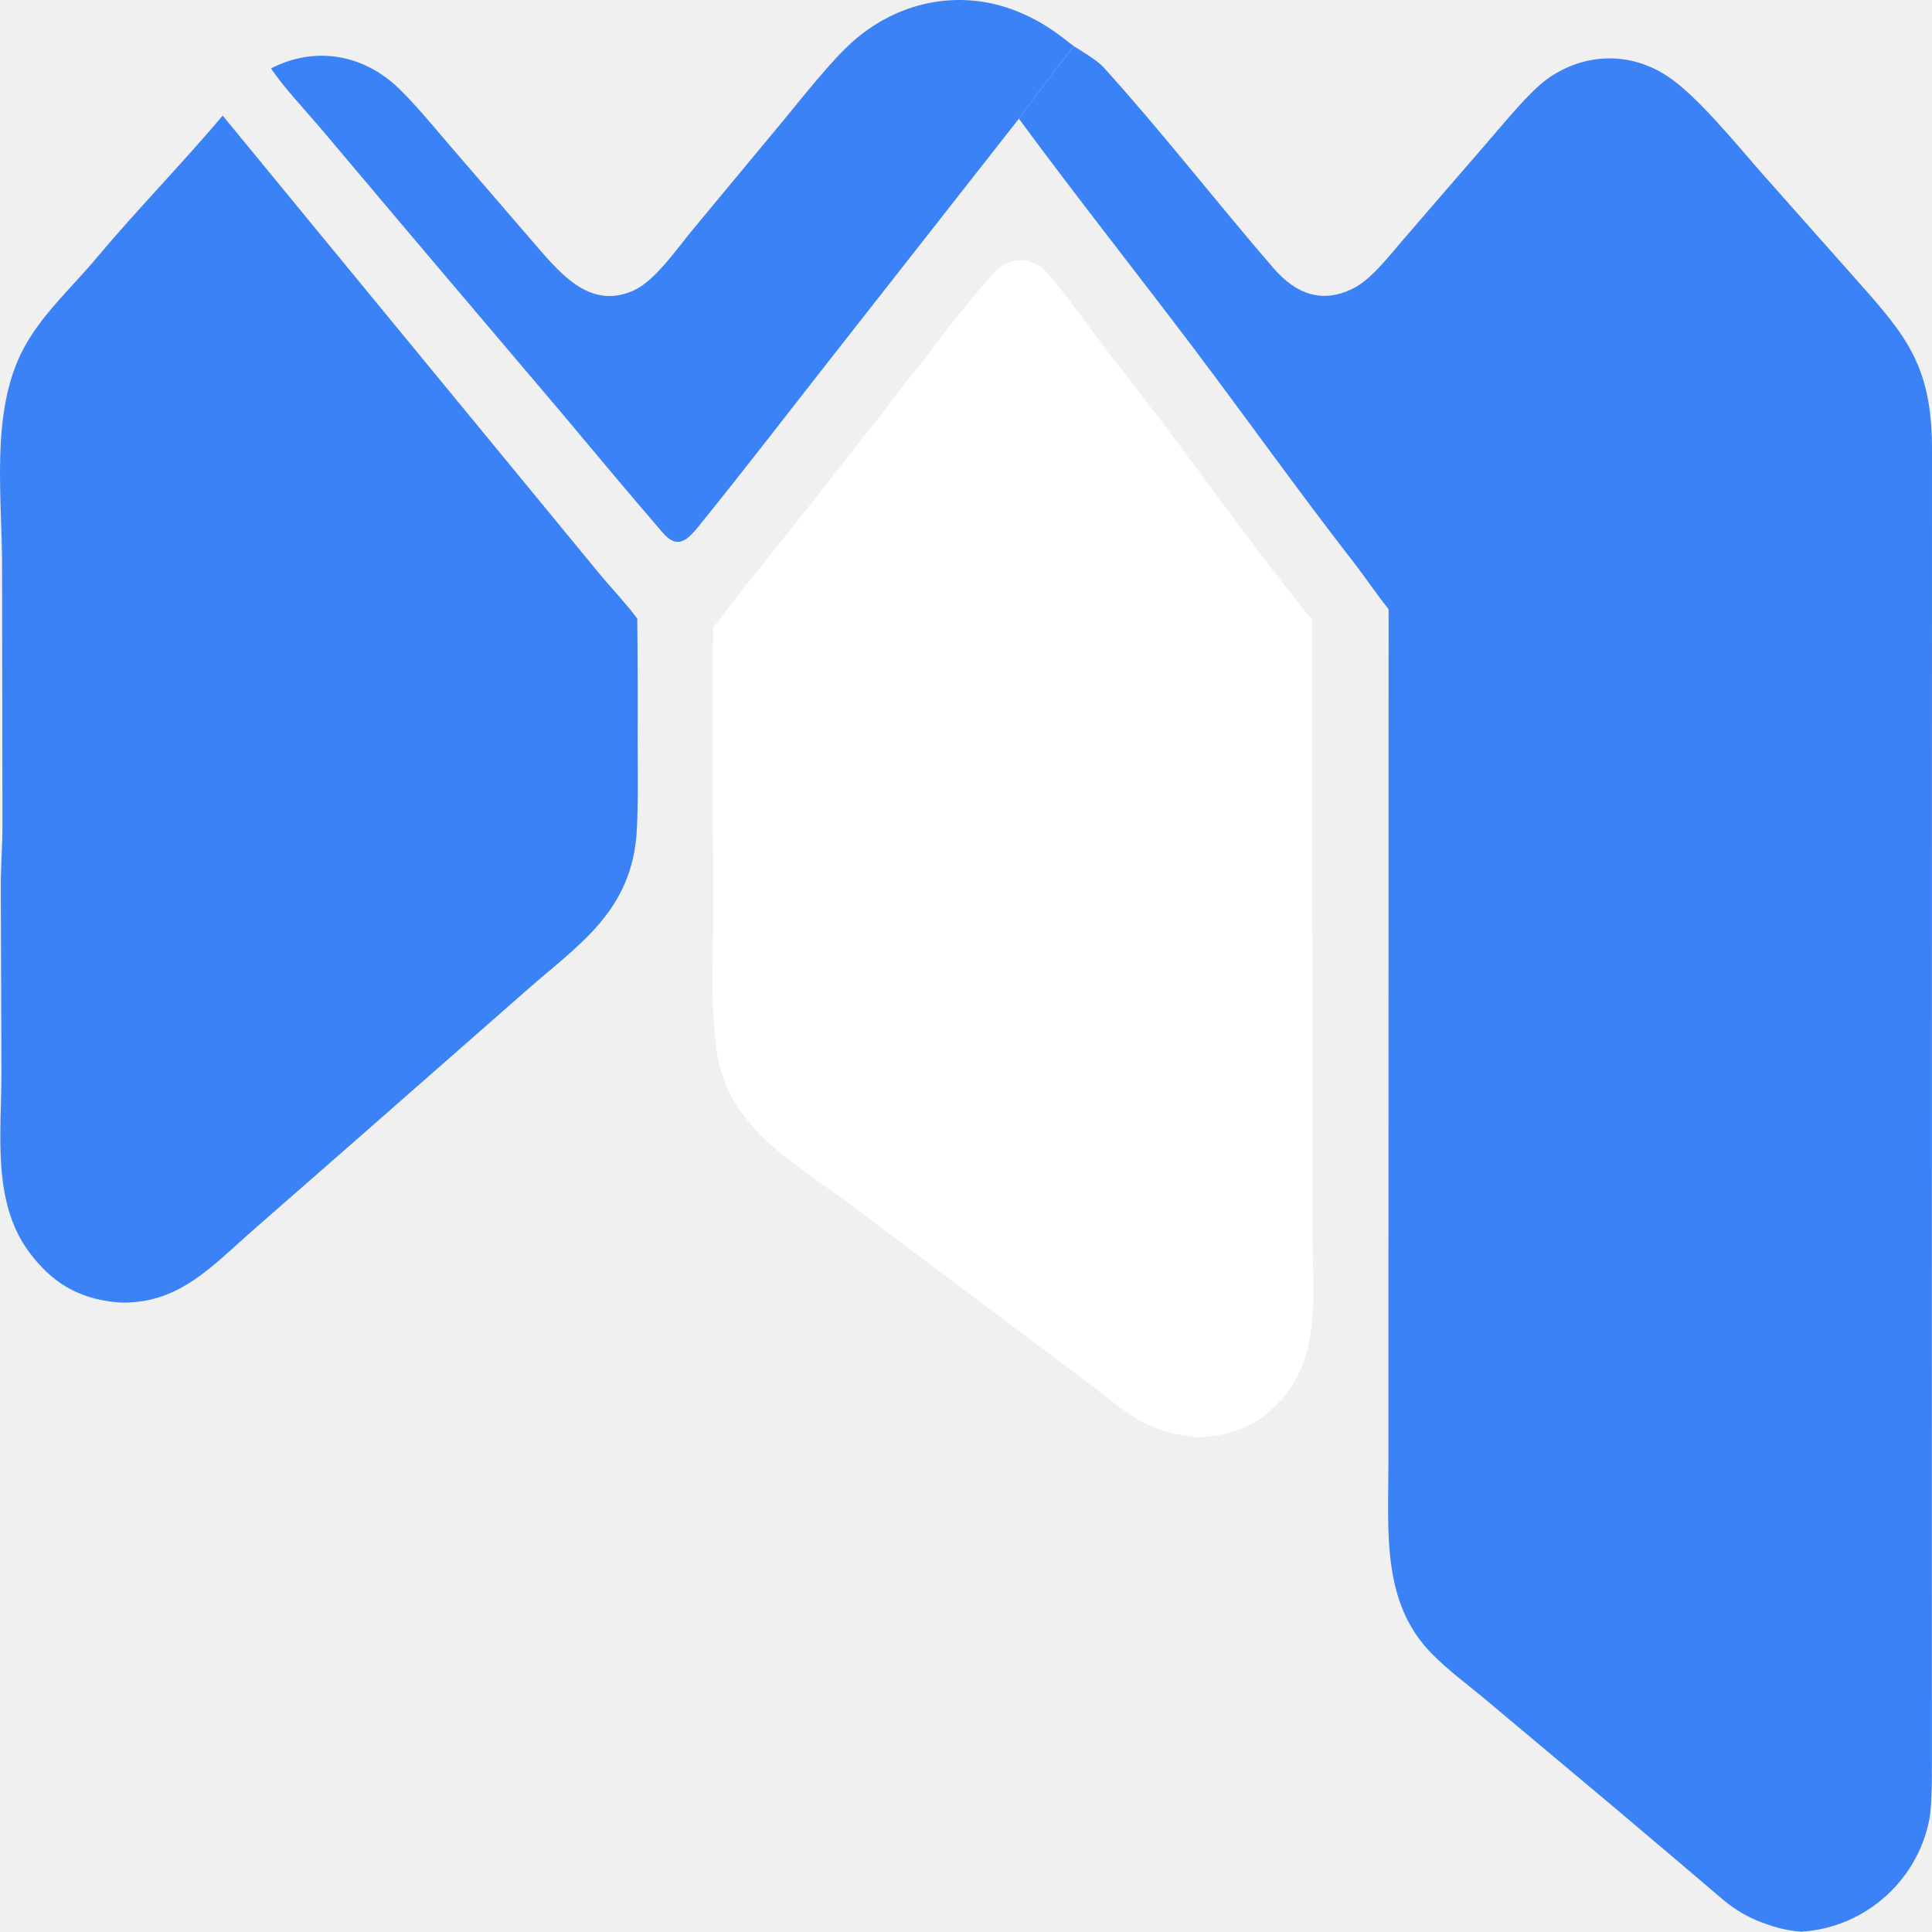
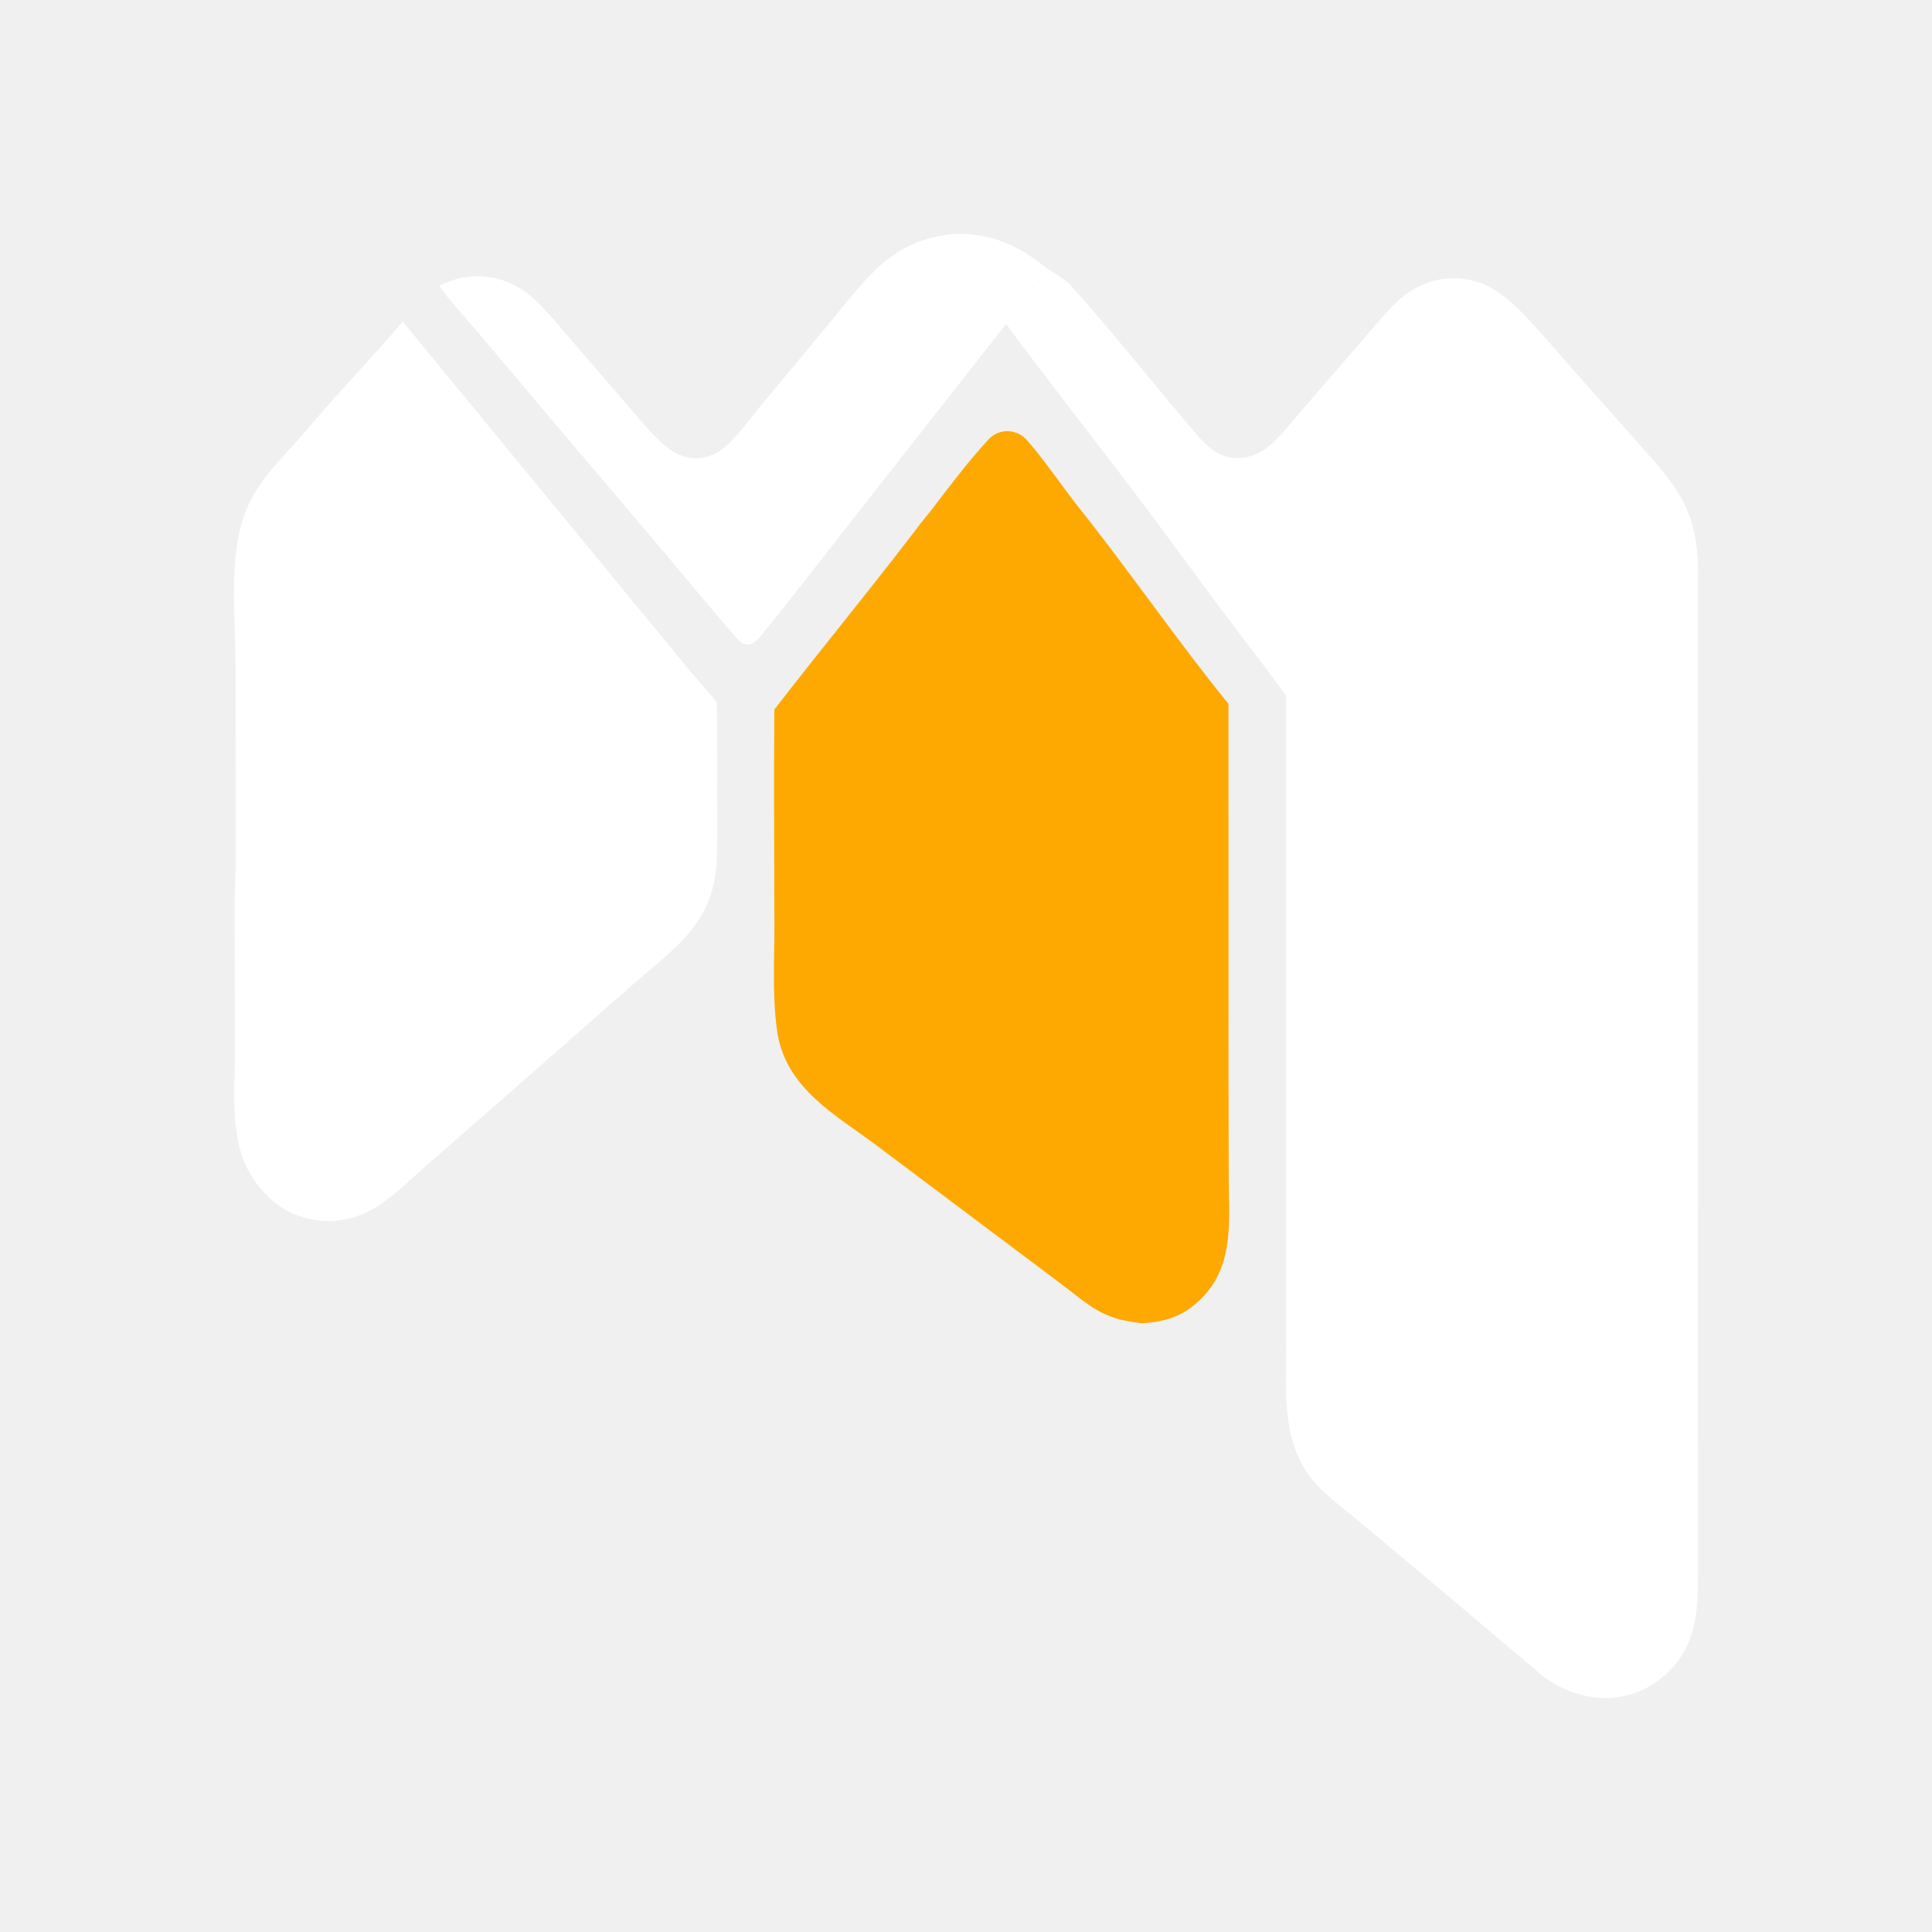
<svg xmlns="http://www.w3.org/2000/svg" width="1024" height="1024" viewBox="0 0 1024 1024" fill="none">
-   <g clip-path="url(#clip0_2015_18)">
-     <path d="M735.986 322.88L735.912 671.197L735.905 774.09C735.942 811.307 731.978 848.877 758.589 876.19C767.576 885.414 778.589 893.396 788.373 901.63L856.38 958.64L900.263 995.798C915.568 1008.71 920.804 1014.97 939.517 1020.91C963.188 1028.42 988.395 1022.24 1006.31 1002.53C1024.2 982.291 1023.96 959.26 1023.96 932.49L1023.95 887.552L1023.94 735.982L1024 237.09C1023.79 193.869 1010.22 177.865 984.651 149.112L934.464 92.558C920.673 76.93 899.788 50.991 883.949 40.496C874.238 34.018 863.144 30.712 851.89 30.954C840.695 31.221 829.77 34.945 820.278 41.724C810.72 48.528 797.938 64.39 789.543 74.008L743.671 127.063C736.198 135.713 726.969 147.952 717.221 152.861C700.973 161.059 687.035 156.066 674.977 142.124C644.615 107.01 615.788 69.775 584.717 35.462C581.719 32.148 572.856 26.813 569.105 24.45C559.657 36.322 549.002 50.573 540.037 62.904C570.172 103.871 601.924 143.844 632.542 184.41C660.951 222.054 688.403 260.675 717.258 297.768C723.686 306.033 729.309 314.557 735.986 322.88Z" fill="#3B82F6" />
-     <path d="M635.027 761.839C652.797 760.821 666.186 756.349 679.203 741.794C699.656 718.924 695.875 688.311 695.736 658.488L695.59 587.503L695.532 328.624C660.007 284.919 625.945 235.237 590.603 190.93C578.574 175.644 567.686 159.297 555.049 144.646C547.693 136.13 535.342 135.562 527.678 143.802C513.17 159.406 499.656 177.648 486.454 194.812C481.99 200.147 477.596 205.941 473.323 211.518C442.017 252.334 409.388 291.94 377.971 332.615C377.507 380.294 377.929 428.265 377.96 475.952C378.378 502.943 376.141 530.385 379.839 557.123C385.418 597.452 421.186 616.35 448.187 636.548L523.137 692.814L575.744 732.262C599.181 749.825 606.413 758.914 635.027 761.839Z" fill="white" />
-     <path d="M60.714 690.115C62.503 690.324 64.301 690.422 66.099 690.411C95.67 690.088 112.28 671.184 134.393 651.755L185.584 606.967L278.374 525.527C305.957 501.057 335.273 483.341 337.542 439.778C338.372 423.841 337.975 407.335 337.975 391.381C338.067 370.226 337.994 349.062 337.76 327.907C333.436 321.762 322.951 310.425 317.773 304.18C307.403 291.673 297.209 279.084 286.849 266.569L192.364 151.726L118.036 61.285C96.929 86.256 72.865 110.951 51.616 136.172C38.71 151.826 22.239 166.327 12.423 184.861C-5.225 218.189 1.105 262.771 1.102 300.131L1.299 436.998C1.349 447.359 0.453 458.404 0.414 469.199L0.774 568.996C0.757 600.538 -4.265 636.688 15.116 663.188C27.418 680.01 41.672 688.079 60.714 690.115Z" fill="#3B82F6" />
-     <path d="M143.646 36.264C150.341 46.341 161.758 58.338 169.798 67.814L219.934 127.222L298.015 219.299C315.674 240.38 333.39 261.593 351.255 282.34C359.136 291.49 364.377 286.255 370.518 278.675C393.119 250.774 415.683 221.428 437.804 193.21L540.037 62.904C549.002 50.574 559.657 36.322 569.105 24.451C559.562 16.954 552.344 11.636 541.28 6.927C511.394 -6.105 477.72 -0.512 452.33 21.712C440.447 32.223 425.532 51.383 414.888 64.232L366.91 122.021C358.761 131.948 347.204 148.653 336.233 153.771C311.885 165.125 295.661 143.369 280.478 125.903L237.749 76.354C229.284 66.503 220.886 56.176 211.722 47.201C192.49 28.375 166.547 24.417 143.646 36.264Z" fill="#3B82F6" />
-   </g>
-   <defs>
-     <clipPath id="clip0_2015_18">
-       <rect width="1024" height="1024" rx="74" fill="white" />
-     </clipPath>
-   </defs>
+   <path d="M681.739 368.683L681.684 632.641L681.678 710.615C681.706 738.818 678.702 767.29 698.868 787.987C705.679 794.978 714.025 801.027 721.439 807.267L772.976 850.469L806.231 878.628C817.829 888.414 821.797 893.154 835.978 897.655C853.916 903.346 873.018 898.669 886.595 883.731C900.149 868.392 899.967 850.939 899.972 830.653L899.961 796.598L899.956 681.736L900 303.67C899.845 270.916 889.56 258.788 870.181 236.999L832.149 194.142C821.697 182.298 805.871 162.641 793.868 154.689C786.508 149.779 778.102 147.274 769.573 147.457C761.089 147.66 752.81 150.481 745.617 155.619C738.374 160.775 728.688 172.796 722.326 180.084L687.563 220.29C681.9 226.845 674.906 236.12 667.52 239.84C655.206 246.052 644.644 242.269 635.506 231.703C612.497 205.093 590.652 176.876 567.106 150.874C564.834 148.362 558.118 144.319 555.275 142.529C548.115 151.525 540.041 162.325 533.247 171.669C556.084 202.715 580.145 233.007 603.348 263.748C624.877 292.275 645.68 321.543 667.547 349.652C672.418 355.915 676.68 362.375 681.739 368.683Z" fill="#FFFFFF" />
+   <path d="M605.232 701.332C618.698 700.56 628.844 697.171 638.708 686.141C654.208 668.81 651.343 645.611 651.238 623.011L651.127 569.217L651.083 373.036C624.162 339.915 598.349 302.265 571.567 268.69C562.451 257.105 554.199 244.718 544.623 233.614C539.049 227.161 529.689 226.731 523.881 232.975C512.887 244.8 502.646 258.624 492.641 271.631C489.258 275.674 485.928 280.065 482.69 284.291C458.966 315.222 434.239 345.236 410.431 376.06C410.08 412.192 410.399 448.545 410.423 484.683C410.74 505.137 409.044 525.933 411.847 546.195C416.074 576.756 443.18 591.078 463.642 606.384L520.44 649.023L560.306 678.917C578.067 692.227 583.548 699.115 605.232 701.332Z" fill="#FEA901" />
+   <path d="M170.01 646.978C171.366 647.136 172.728 647.211 174.091 647.203C196.5 646.958 209.087 632.632 225.845 617.908L264.638 583.967L334.955 522.251C355.858 503.707 378.074 490.282 379.793 457.27C380.422 445.192 380.121 432.684 380.122 420.594C380.191 404.562 380.136 388.524 379.958 372.492C376.682 367.835 368.736 359.244 364.812 354.511C356.954 345.034 349.229 335.493 341.378 326.01L269.776 238.98L213.449 170.443C197.454 189.366 179.218 208.08 163.115 227.193C153.335 239.056 140.853 250.045 133.415 264.09C120.041 289.346 124.837 323.131 124.835 351.443L124.984 455.163C125.022 463.014 124.343 471.384 124.314 479.565L124.587 555.192C124.574 579.096 120.768 606.49 135.455 626.572C144.778 639.32 155.579 645.435 170.01 646.978Z" fill="#FFFFFF" />
+   <path d="M232.857 151.482C237.931 159.118 246.583 168.209 252.675 175.39L290.669 220.411L349.84 290.188C363.222 306.163 376.648 322.239 390.186 337.961C396.158 344.895 400.13 340.928 404.783 335.183C421.911 314.04 439.01 291.801 455.774 270.417L533.247 171.67C540.041 162.325 548.115 151.526 555.275 142.529C548.043 136.848 542.574 132.818 534.189 129.25C511.541 119.374 486.022 123.612 466.781 140.454C457.776 148.419 446.474 162.939 438.407 172.676L402.049 216.469C395.873 223.992 387.116 236.651 378.802 240.53C360.35 249.134 348.056 232.647 336.55 219.411L304.17 181.862C297.754 174.397 291.39 166.571 284.446 159.769C269.871 145.503 250.211 142.504 232.857 151.482Z" fill="#FFFFFF" />
</svg>
